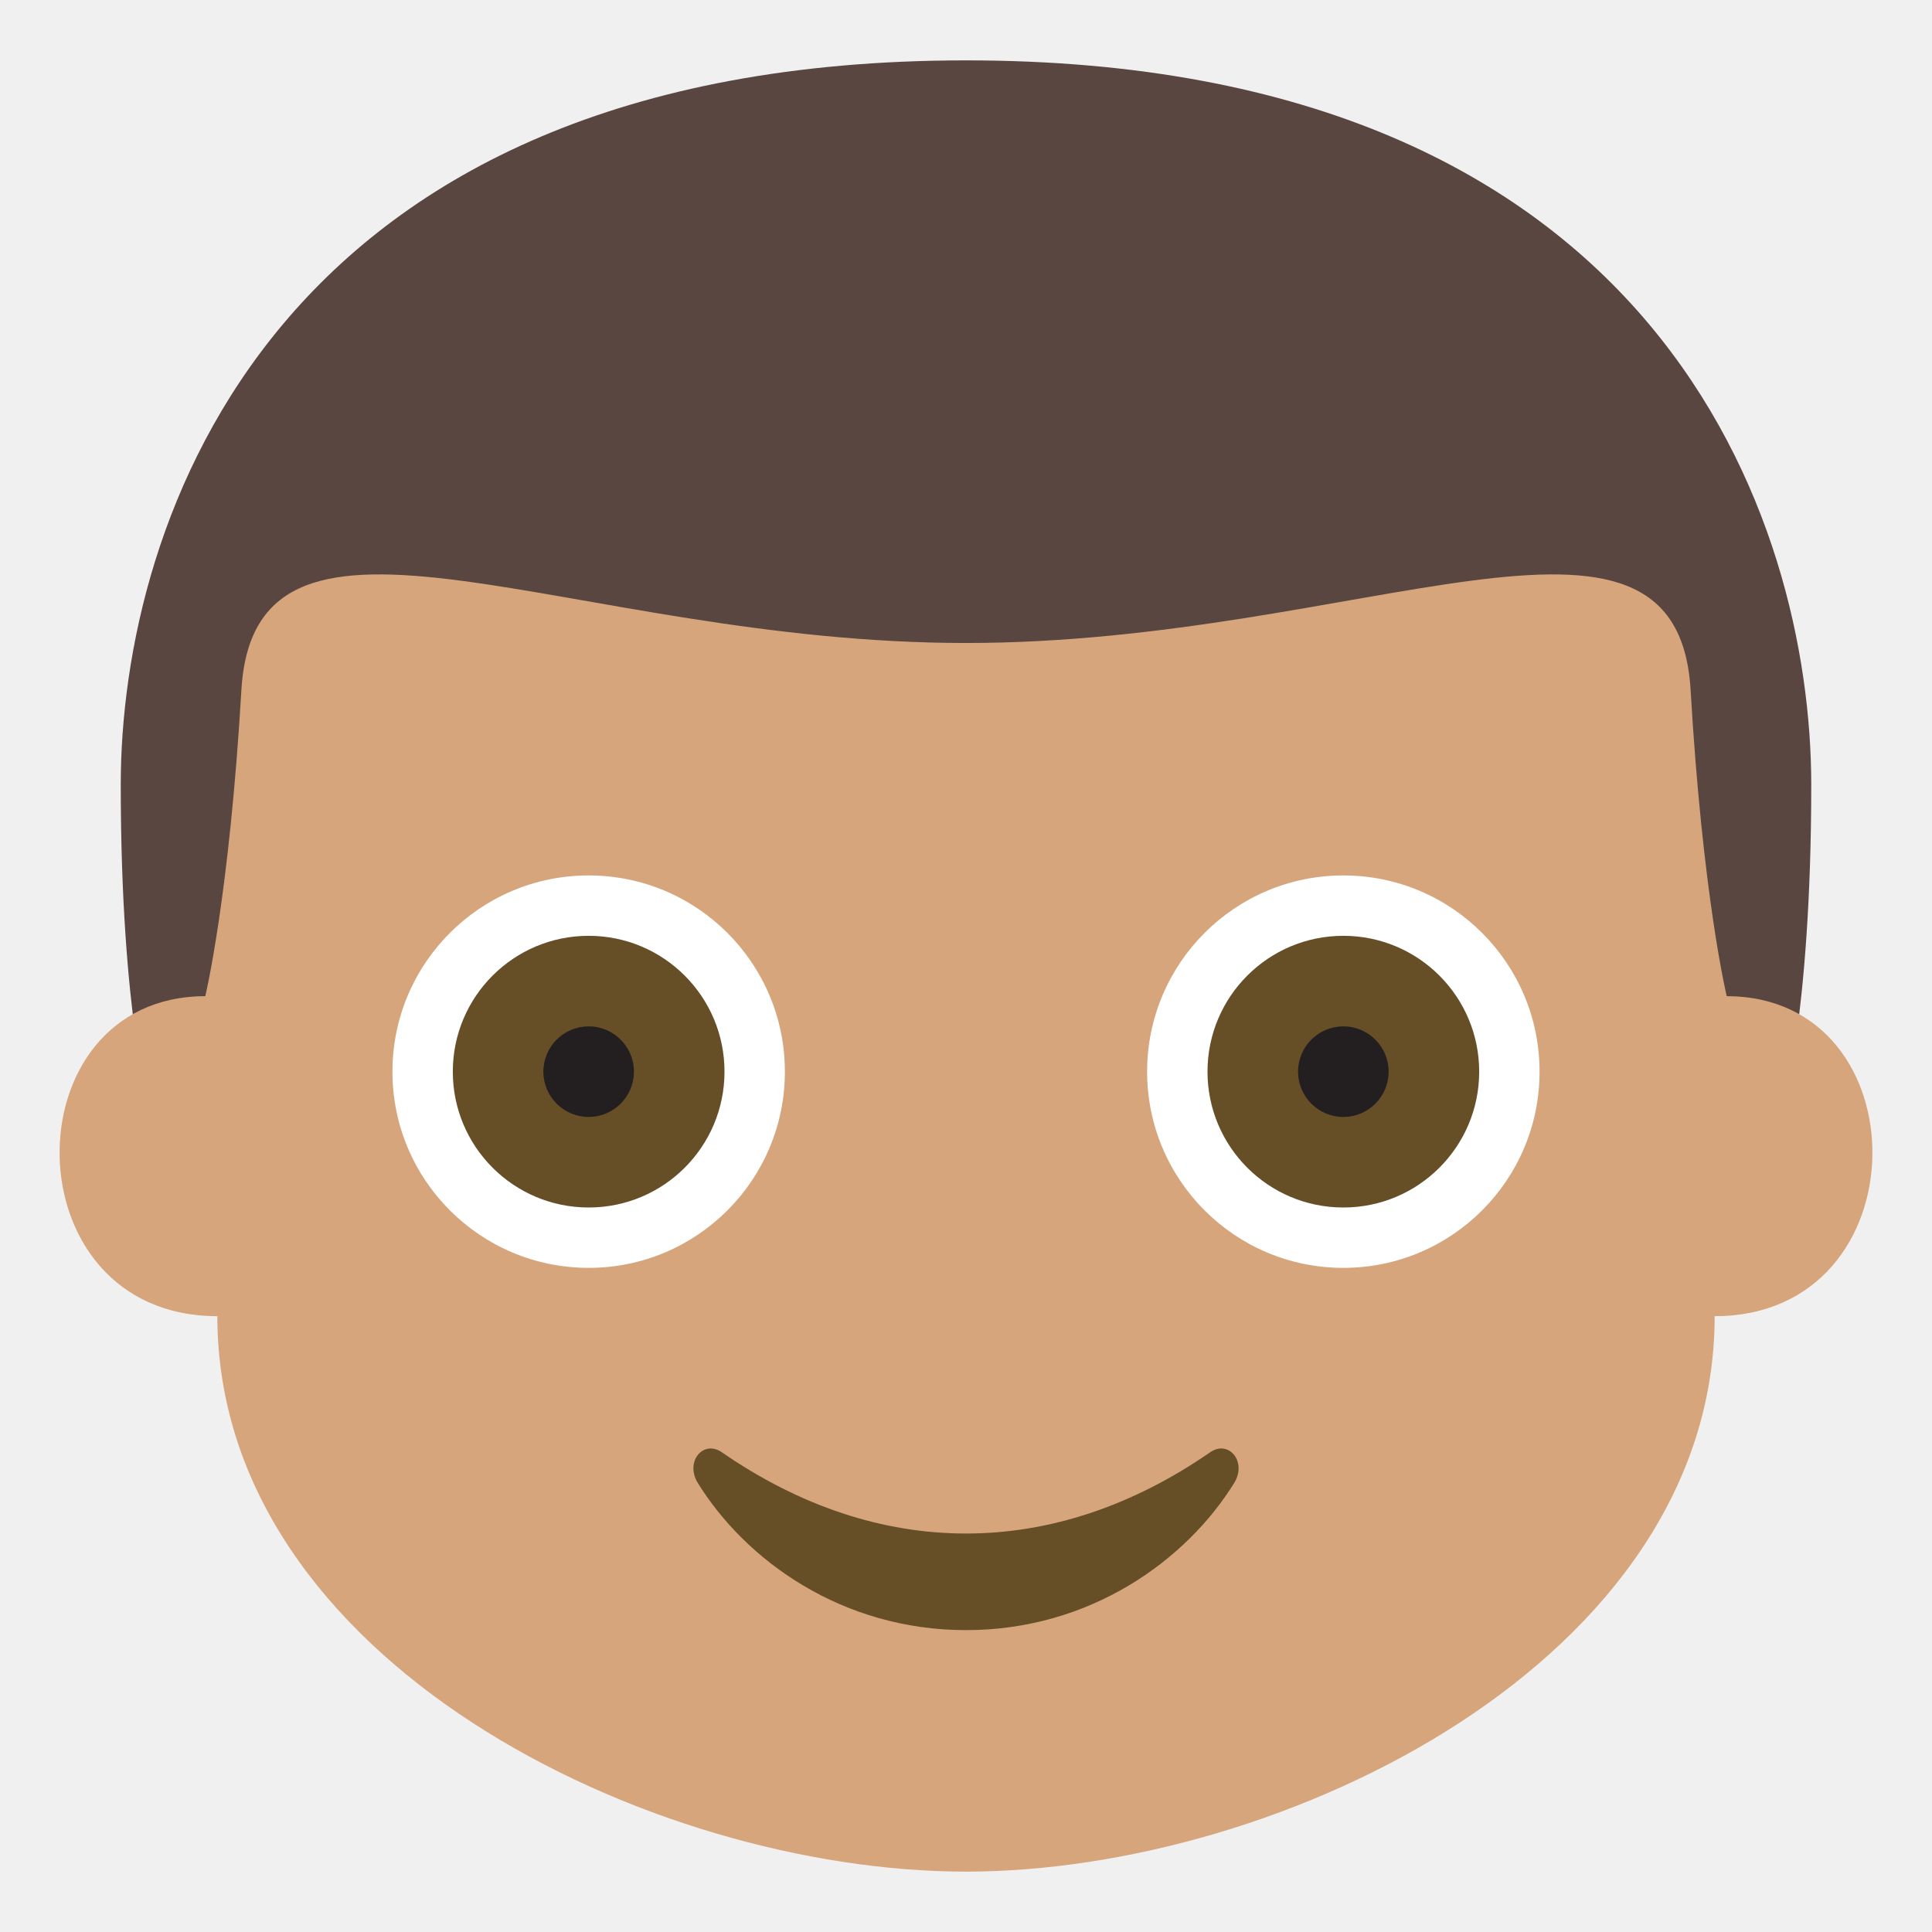
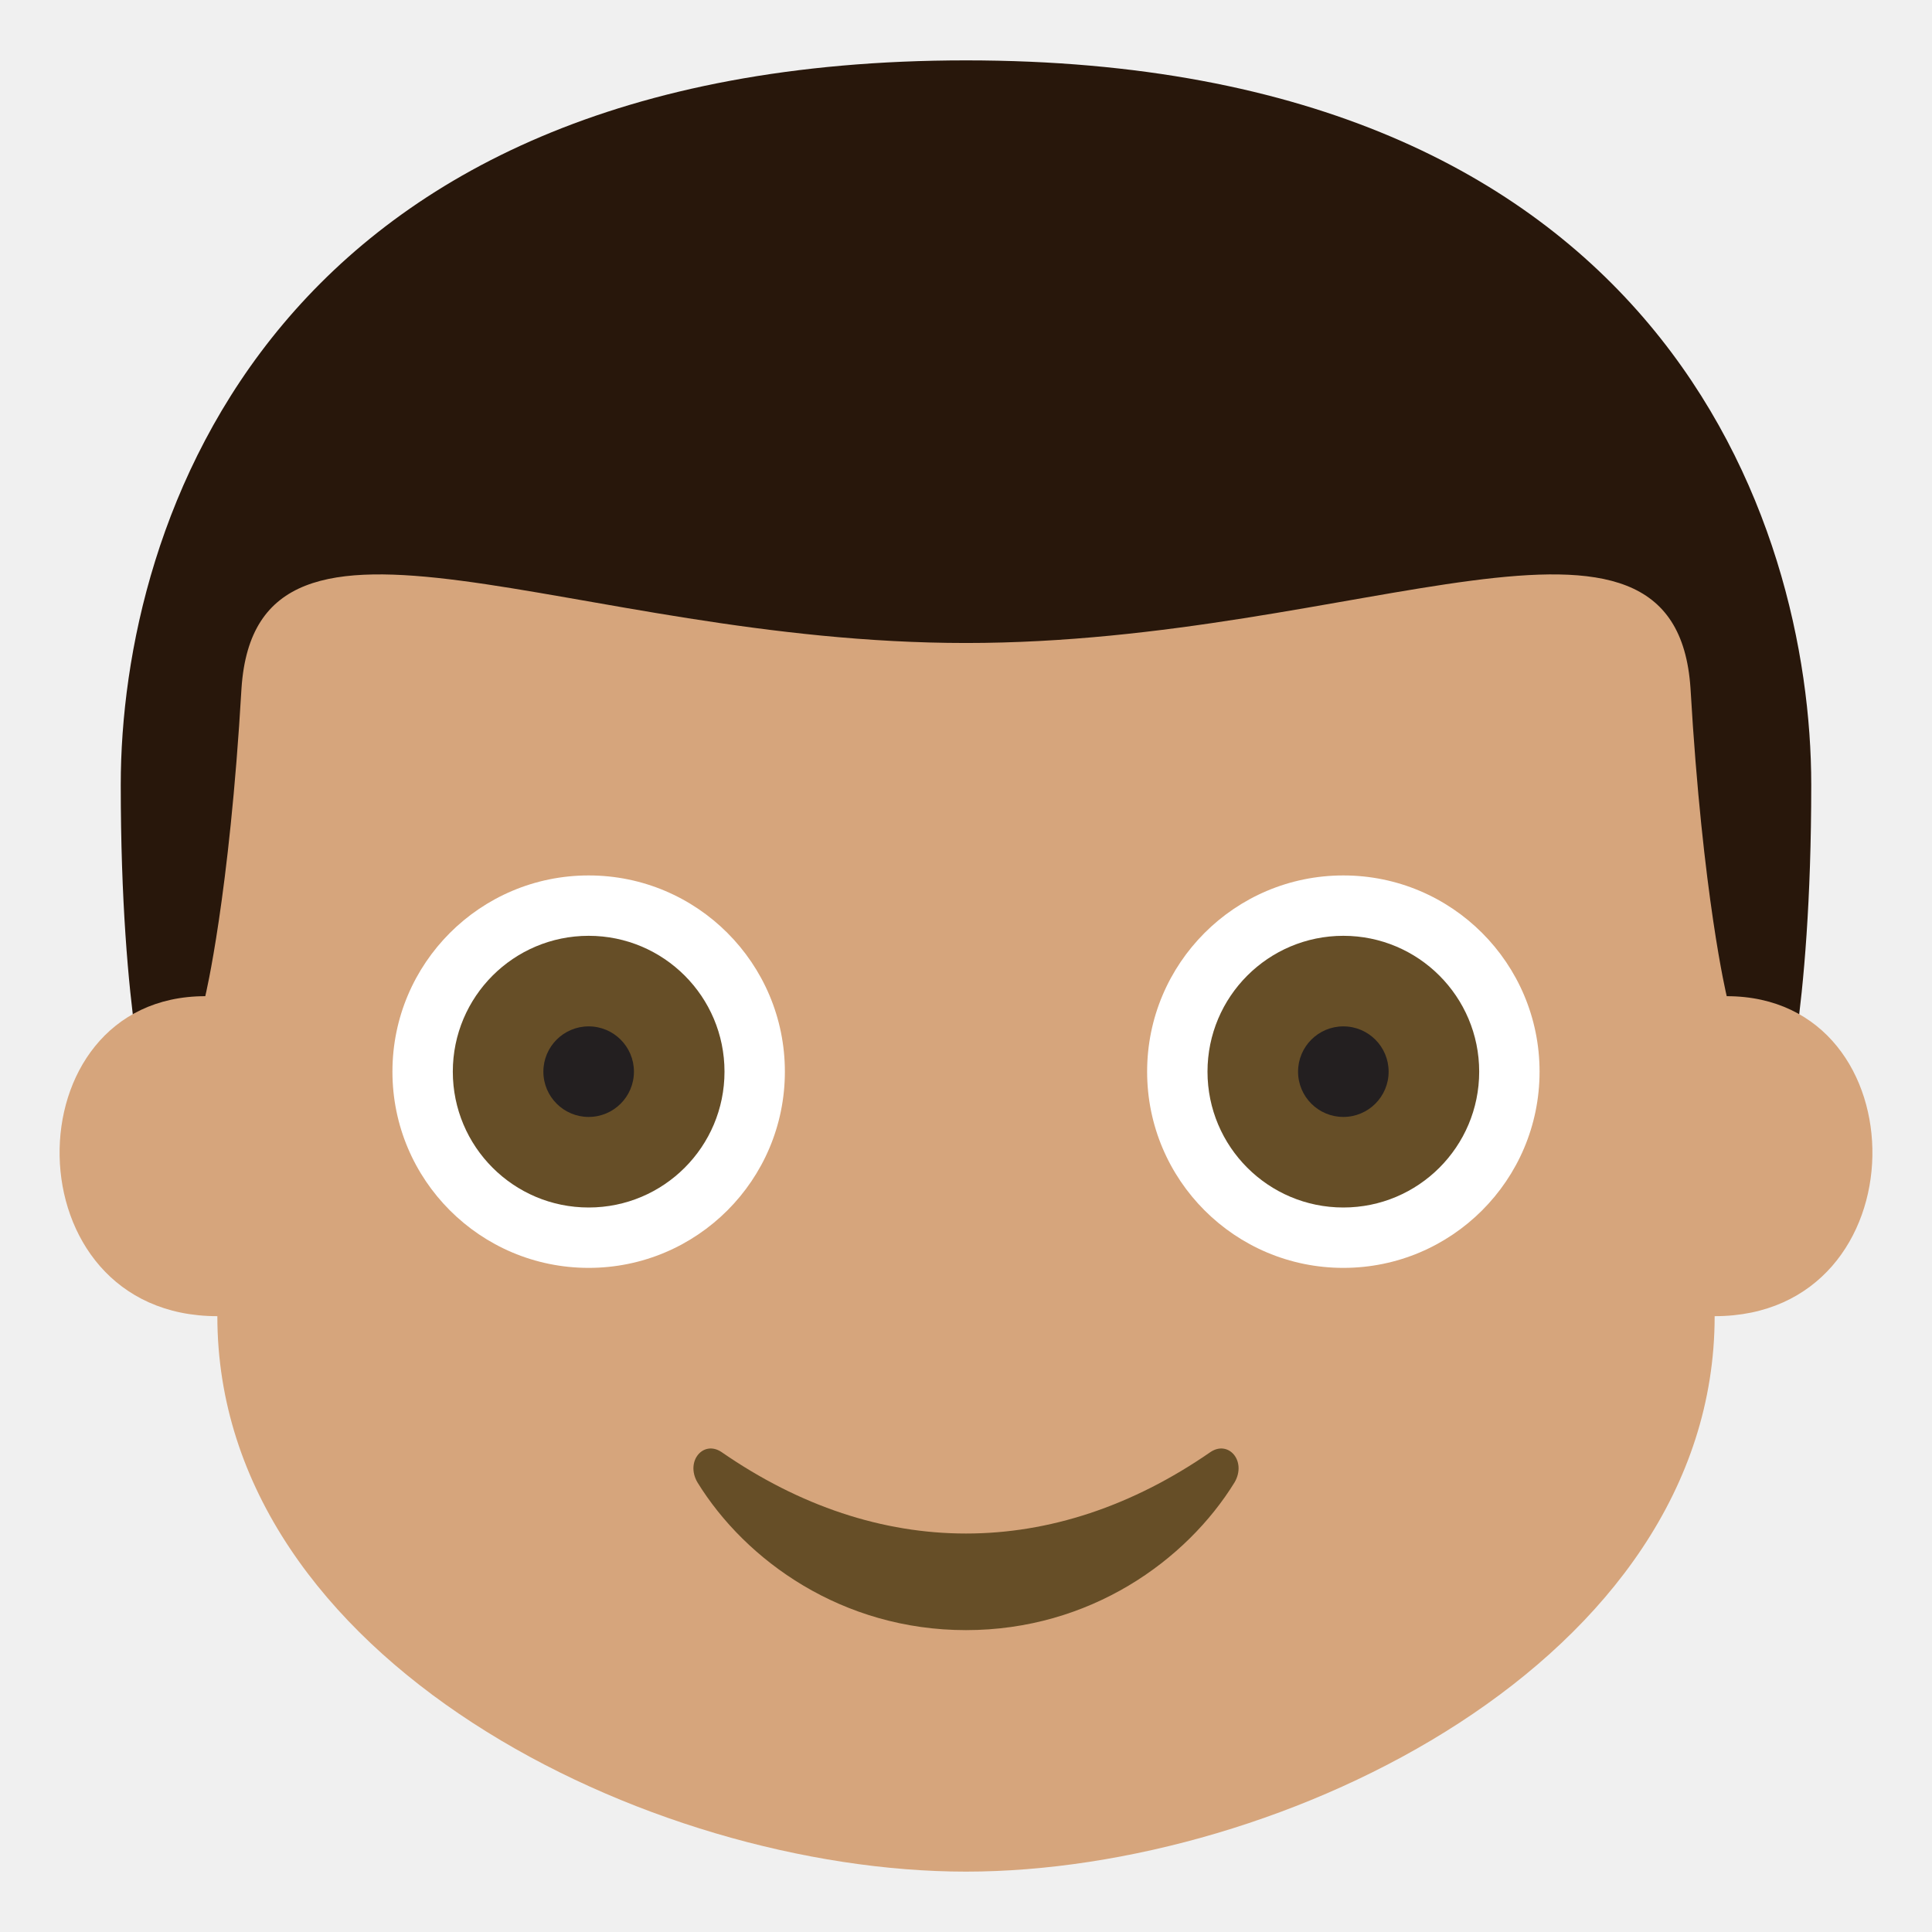
<svg xmlns="http://www.w3.org/2000/svg" viewBox="0 0 64 64" enable-background="new 0 0 64 64">
-   <path d="M32,2c23,0,28,15.3,28,24c0,7.7-1,11-1,11H5c0,0-1-3.3-1-11C4,17.3,9,2,32,2z" fill="#594640" />
+   <path d="M32,2c23,0,28,15.3,28,24c0,7.7-1,11-1,11H5c0,0-1-3.3-1-11C4,17.3,9,2,32,2z" fill="#28170b" />
  <path d="m57.2 33c0 0-.8-3.3-1.2-10.2-.5-7.5-10.9-1.5-24-1.5-13.1 0-23.5-6-24 1.5-.4 6.9-1.2 10.2-1.2 10.2-6.5 0-6.5 10.6.4 10.6 0 11.4 14.3 18.4 24.8 18.4 10.5 0 24.8-7 24.8-18.4 6.9 0 6.9-10.6.4-10.6" fill="#d6a57c" />
  <circle cx="44.5" cy="35.5" r="6.5" fill="#fff" />
  <circle cx="44.5" cy="35.5" r="4.5" fill="#664e27" />
  <circle cx="44.5" cy="35.5" r="1.5" fill="#231f20" />
  <circle cx="19.5" cy="35.5" r="6.5" fill="#fff" />
  <circle cx="19.5" cy="35.5" r="4.5" fill="#664e27" />
  <circle cx="19.5" cy="35.5" r="1.5" fill="#231f20" />
  <path d="m40.1 48.1c-5.2 3.6-11 3.6-16.2 0-.6-.4-1.2.3-.8 1 1.6 2.6 4.8 4.9 8.9 4.9s7.3-2.3 8.9-4.9c.4-.7-.2-1.4-.8-1" fill="#664e27" />
</svg>
